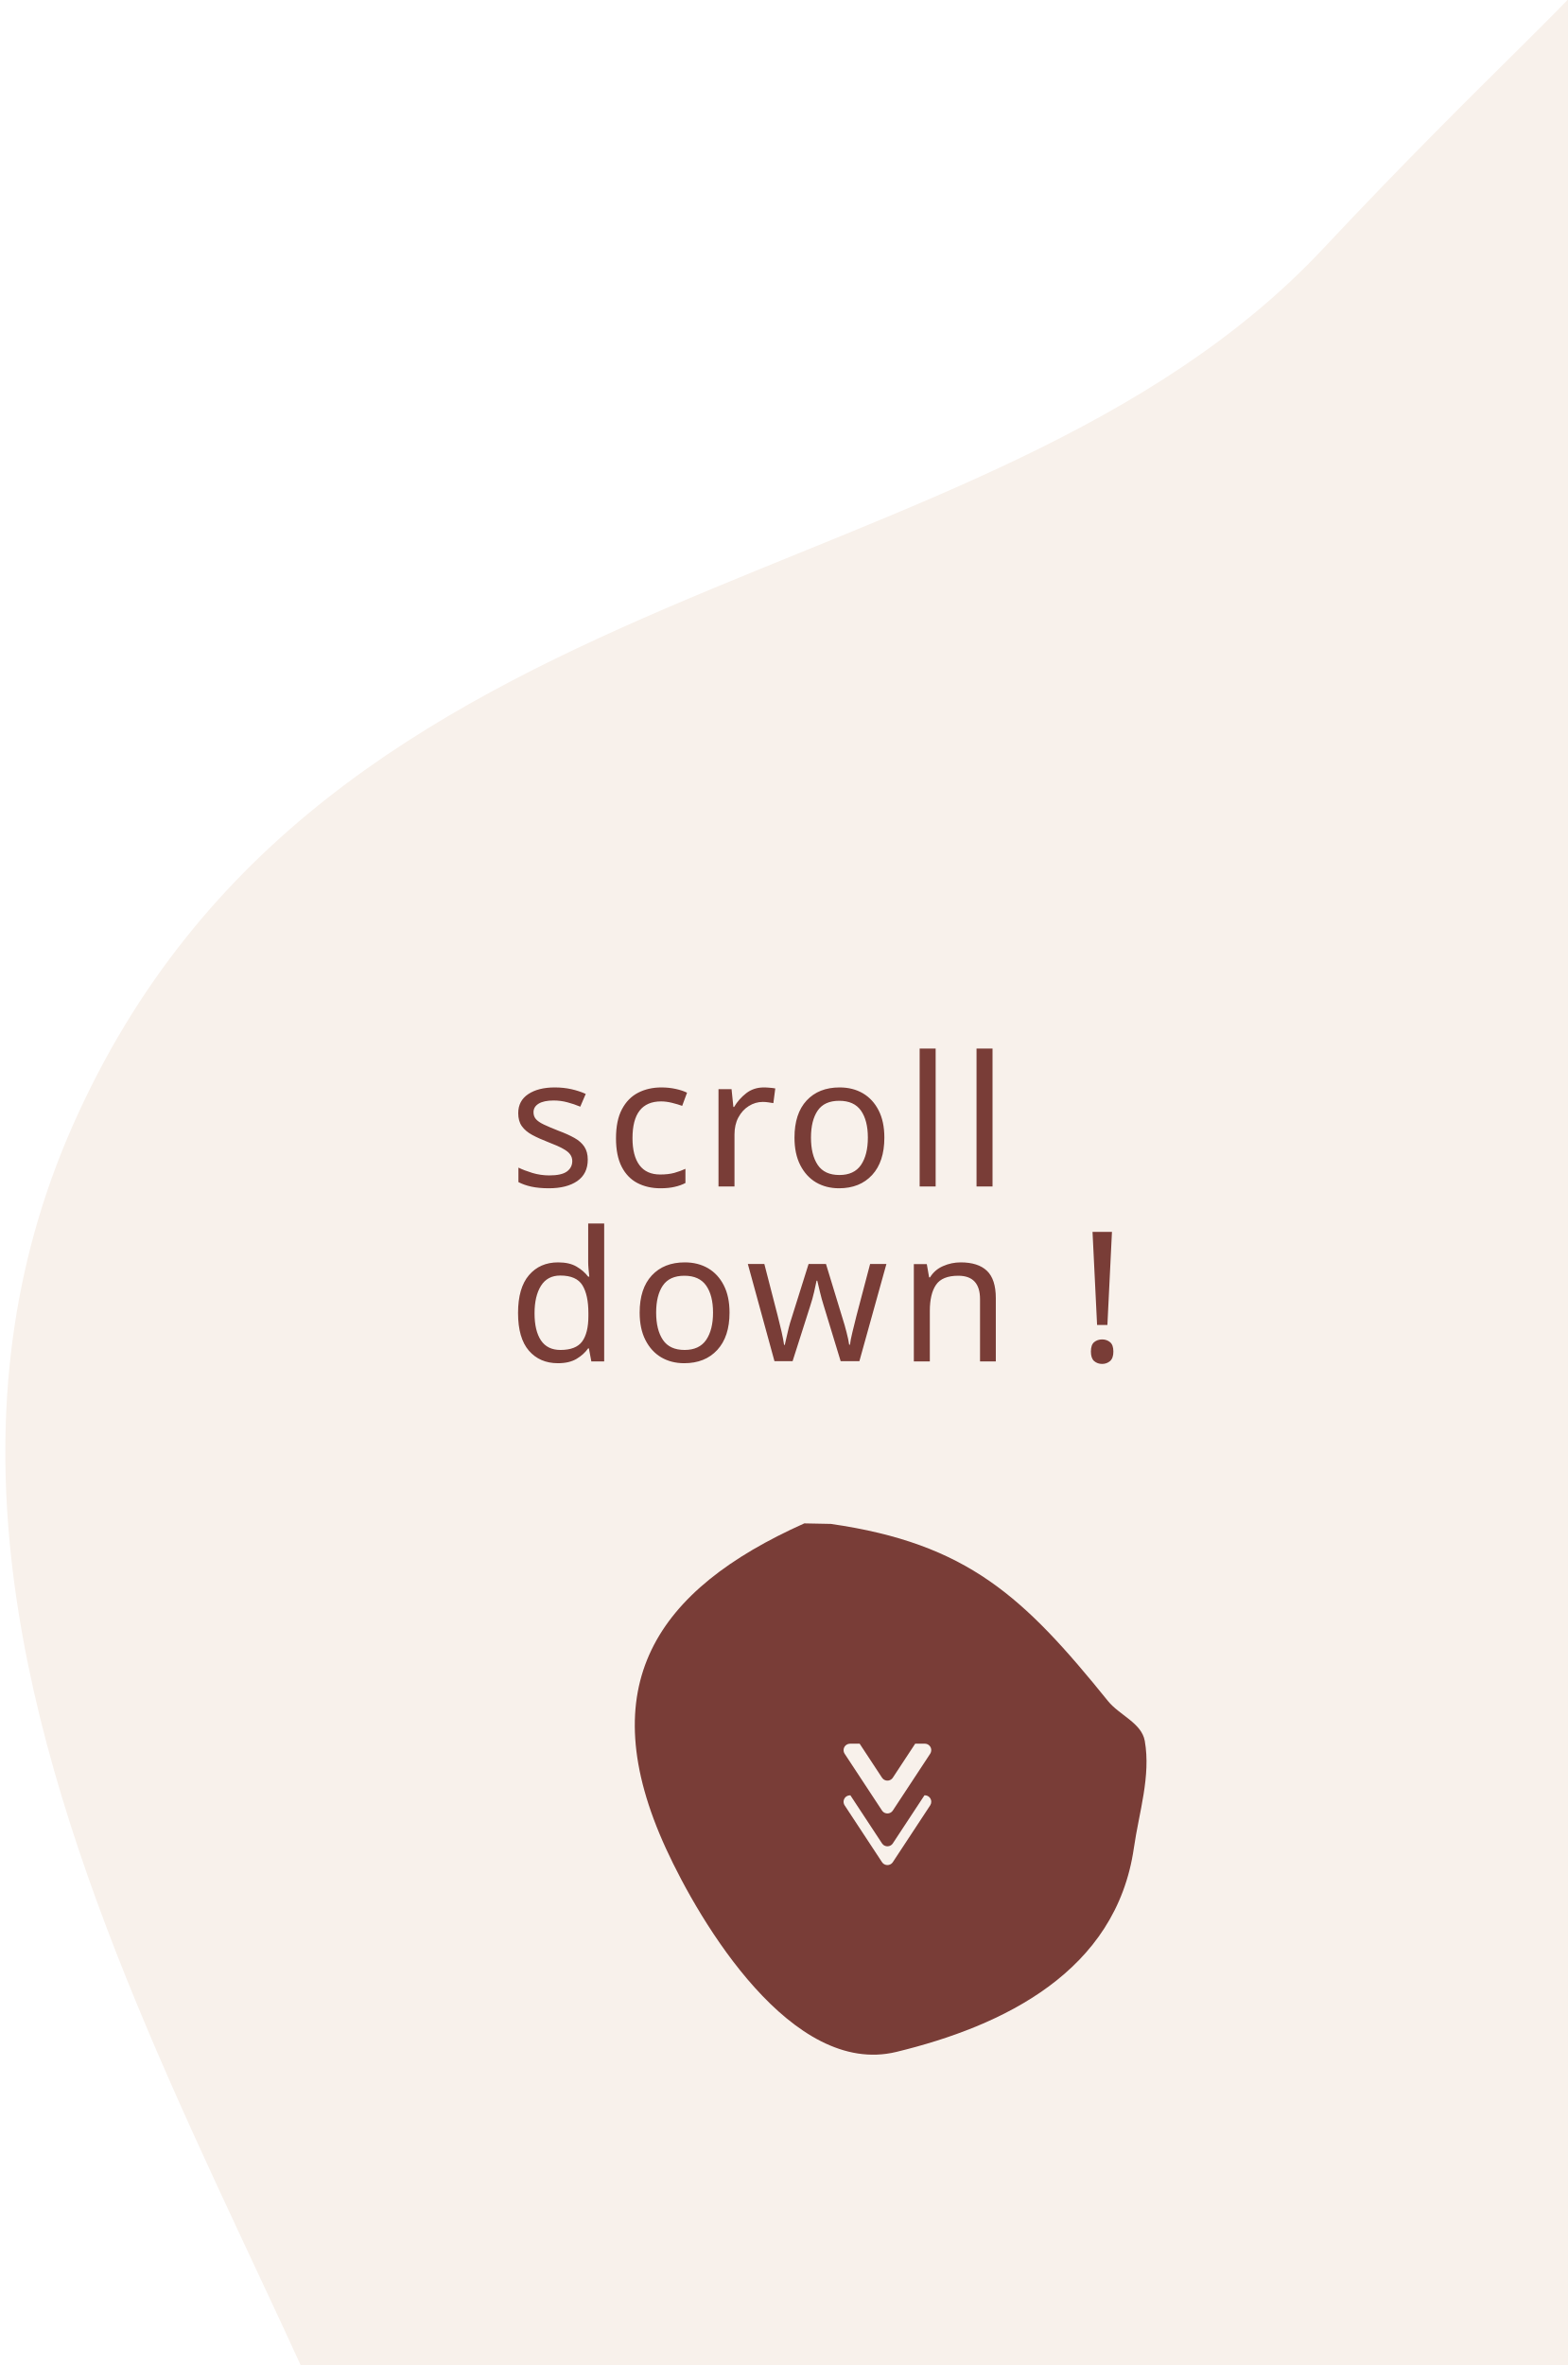
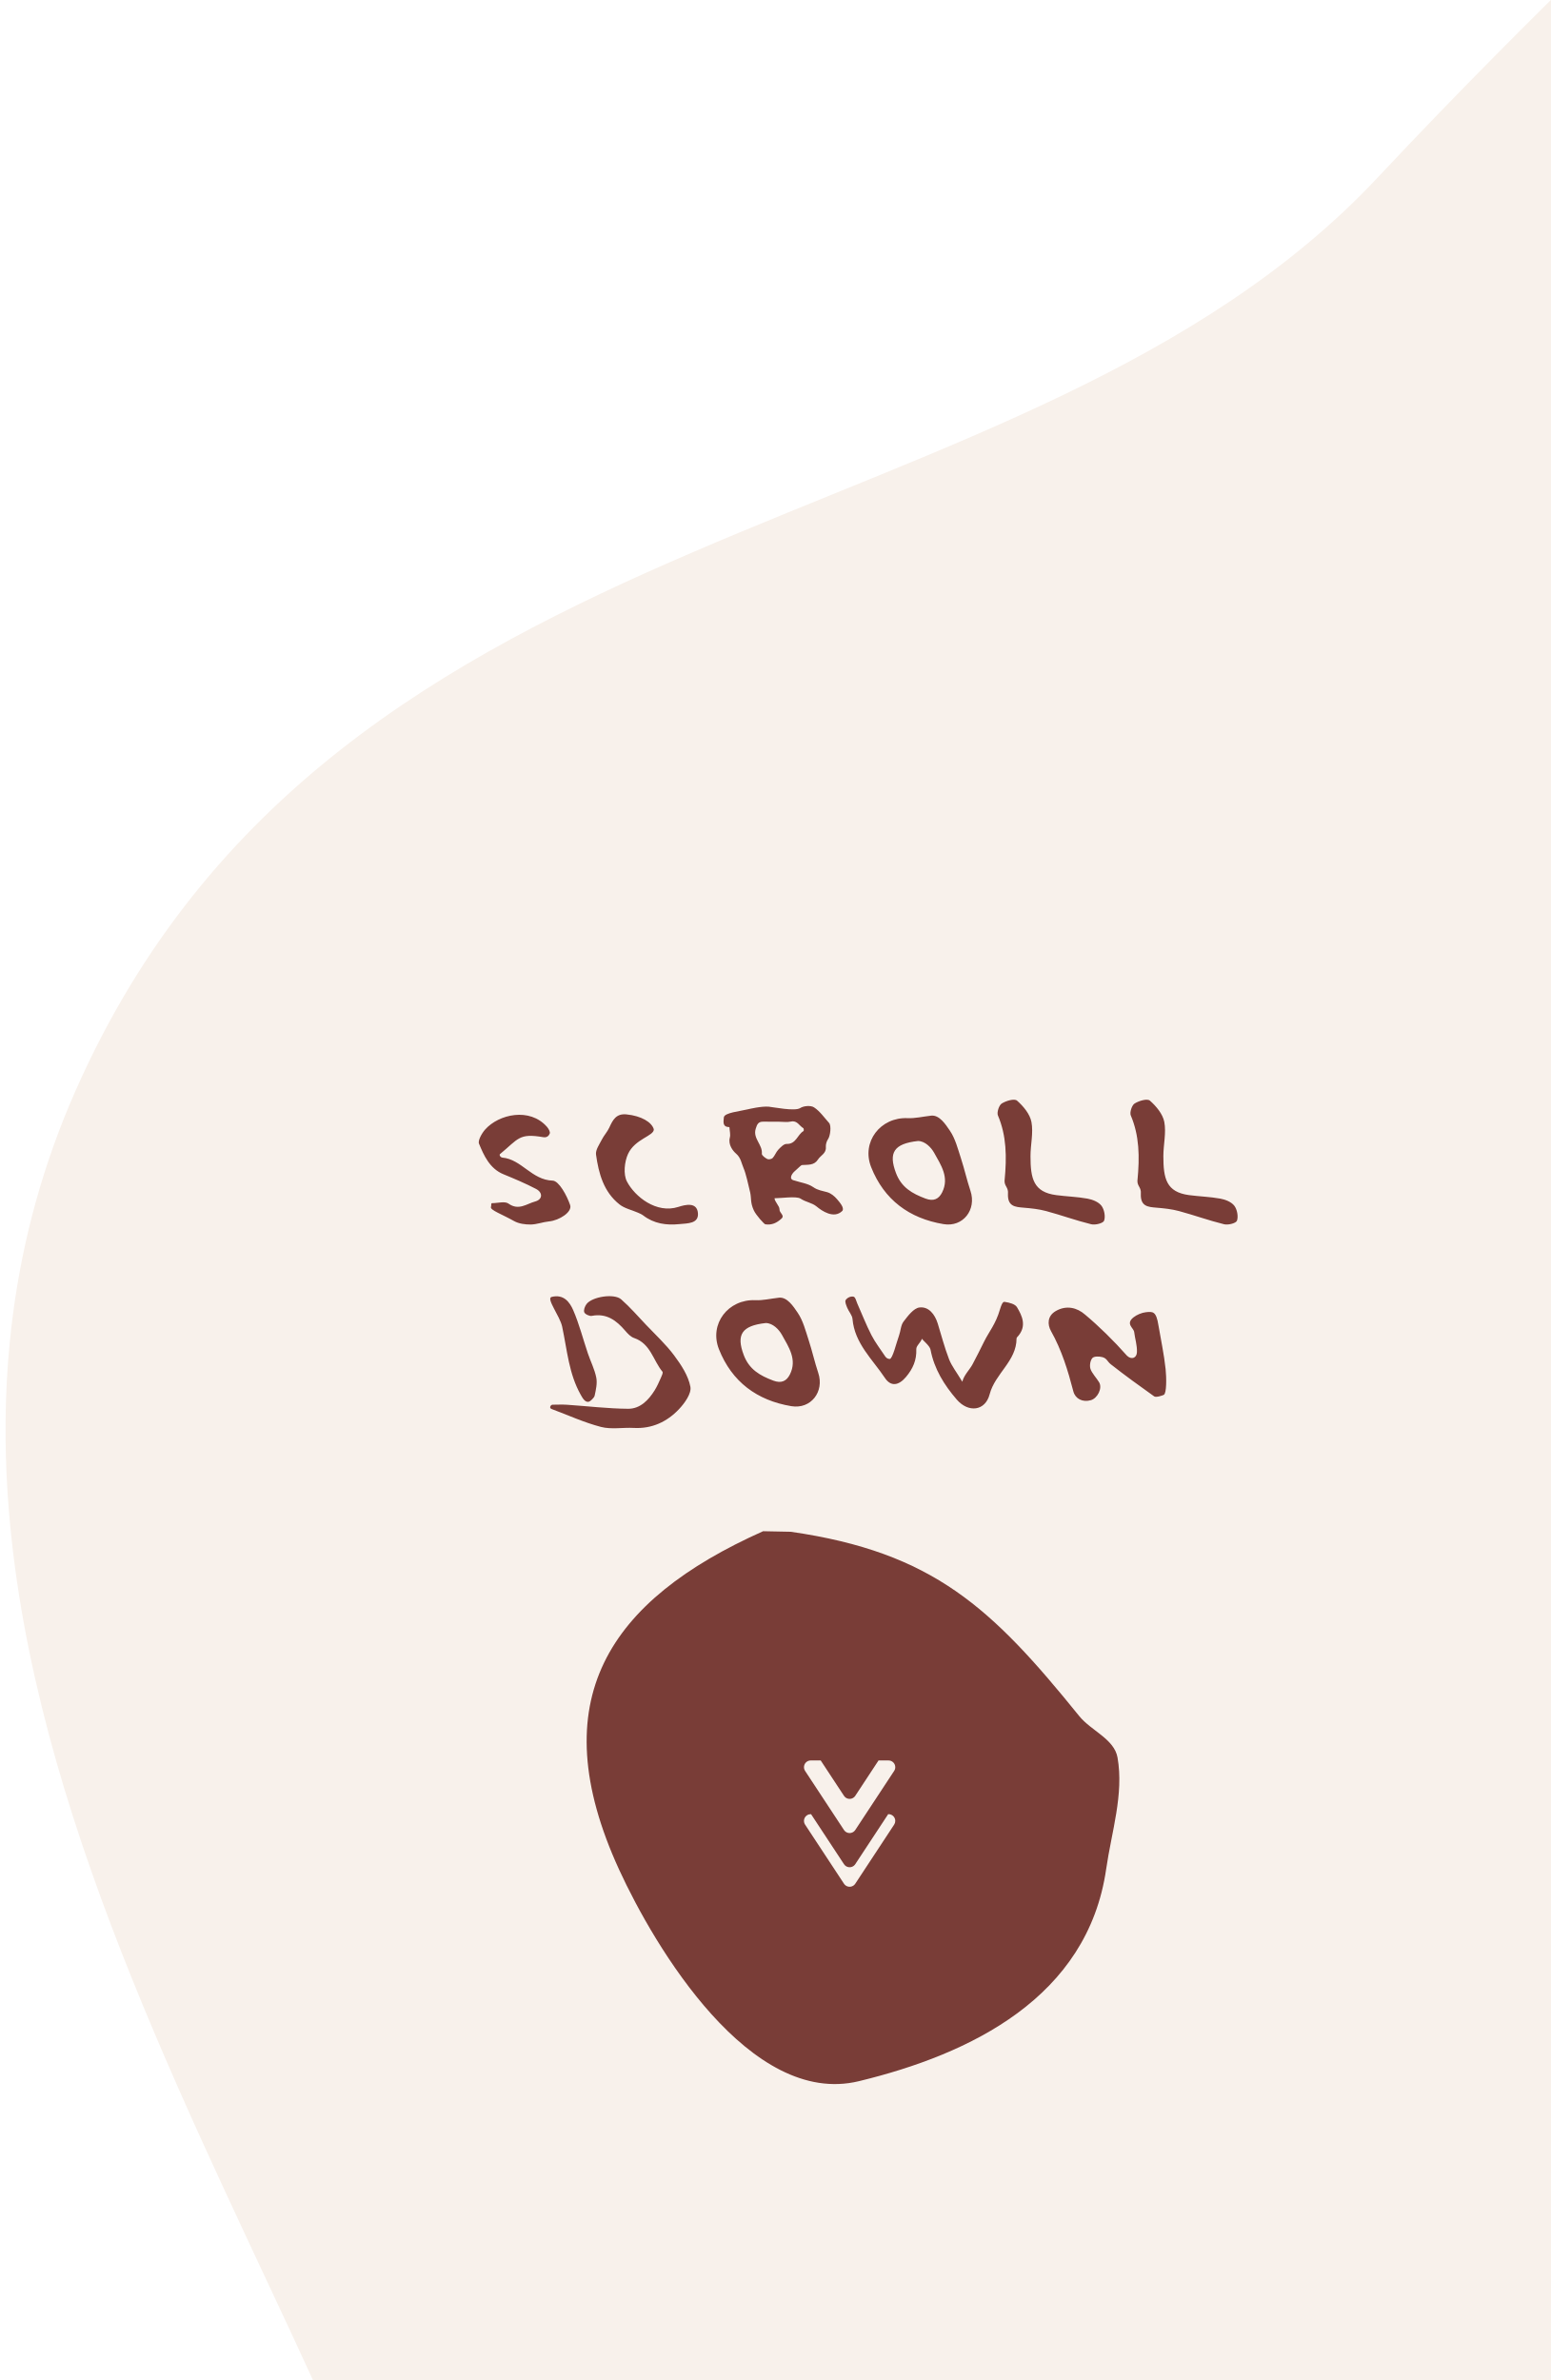
- <svg xmlns="http://www.w3.org/2000/svg" width="242px" height="365px" viewBox="0 0 242 365" version="1.1">
+ <svg xmlns="http://www.w3.org/2000/svg" width="230px" height="353px" viewBox="0 0 230 353" version="1.1">
  <g id="Page-1" stroke="none" stroke-width="1" fill="none" fill-rule="evenodd">
-     <g id="Desktop-HD" transform="translate(-1198, -659)">
-       <g id="Group" transform="translate(1150, 297)">
-         <path d="M124.839,633.034 C76.871,633.034 168.631,790.591 137.871,777.191 C107.111,763.791 75.963,736.981 75.963,691.421 C75.963,645.862 106.802,614.421 100.151,570.098 C93.501,525.775 58.884,558.074 45.339,487.313 C31.795,416.552 -23.854,419.691 -17.496,375.763 C-11.138,331.834 -35.286,285.045 24.615,260.232 C84.517,235.418 159.2,135.746 253.433,155.597 C347.667,175.448 360.482,276.708 425.803,316.227 C491.125,355.746 481.677,360.882 529.078,353.163 C576.479,345.444 576.479,316.227 635.025,316.227 C693.57,316.227 739.816,363.7 754.26,386.945 C768.705,410.19 806.68,490.596 798.981,554.609 C790.049,615.717 695.818,579.319 635.025,611.733 C574.232,644.148 506.892,649.865 390.809,593.195 C274.727,536.526 139.448,563.241 137.871,564.505 C88.045,604.453 172.808,633.034 124.839,633.034 Z" id="Path-3-Copy-8" fill="#F8F1EB" transform="translate(391, 465.5) rotate(-78) translate(-391, -465.5) " />
-         <text id="scroll-down-!" font-family="DargerScriptRegular, Darger Script" font-size="28" font-weight="normal" letter-spacing="1.556" fill="#793D37">
-           <tspan x="126.583" y="545.109">scroll </tspan>
-           <tspan x="126.429" y="572.109">down !</tspan>
-         </text>
-         <path d="M172.17,597.109 L176.271,597.191 C197.4,600.235 206.087,608.479 219.054,624.532 C220.807,626.702 224.244,627.922 224.73,630.677 C225.691,636.124 223.838,641.713 223.05,647.188 C220.306,666.264 202.947,674.665 186.377,678.68 C170.253,682.588 156.088,658.786 150.823,647.319 C139.29,622.197 149.237,607.366 172.17,597.109 L172.17,597.109 Z M179.281,639.075 L179.231,639.076 C179.035,639.076 178.844,639.133 178.681,639.24 C178.22,639.544 178.092,640.164 178.395,640.625 L178.395,640.625 L184.165,649.393 C184.239,649.507 184.337,649.604 184.45,649.679 C184.912,649.983 185.532,649.855 185.835,649.393 L185.835,649.393 L191.605,640.625 C191.712,640.462 191.769,640.271 191.769,640.076 C191.769,639.523 191.322,639.076 190.769,639.076 L190.769,639.076 L190.719,639.075 L185.835,646.496 L185.766,646.59 C185.444,646.974 184.879,647.064 184.45,646.782 L184.45,646.782 L184.342,646.7 C184.274,646.641 184.215,646.572 184.165,646.496 L184.165,646.496 L179.281,639.075 Z M189.289,631.109 L185.835,636.358 L185.766,636.451 C185.444,636.835 184.879,636.925 184.45,636.643 L184.45,636.643 L184.342,636.561 C184.274,636.502 184.215,636.434 184.165,636.358 L184.165,636.358 L180.711,631.109 L179.231,631.109 C179.035,631.109 178.844,631.167 178.681,631.274 C178.22,631.578 178.092,632.198 178.395,632.659 L178.395,632.659 L184.165,641.427 C184.239,641.541 184.337,641.638 184.45,641.713 C184.912,642.016 185.532,641.888 185.835,641.427 L185.835,641.427 L191.605,632.659 C191.712,632.496 191.769,632.305 191.769,632.109 C191.769,631.557 191.322,631.109 190.769,631.109 L190.769,631.109 L189.289,631.109 Z" id="Combined-Shape" fill="#793D37" />
+     <g id="Scroll" transform="translate(-266, -671)">
+       <g id="Group-2" transform="translate(218, 297)">
+         <g id="Group-4">
+           <path d="M124.839,633.034 C76.871,633.034 168.631,790.591 137.871,777.191 C107.111,763.791 75.963,736.981 75.963,691.421 C75.963,645.862 106.802,614.421 100.151,570.098 C93.501,525.775 58.884,558.074 45.339,487.313 C31.795,416.552 -23.854,419.691 -17.496,375.763 C-11.138,331.834 -35.286,285.045 24.615,260.232 C84.517,235.418 159.2,135.746 253.433,155.597 C347.667,175.448 360.482,276.708 425.803,316.227 C491.125,355.746 481.677,360.882 529.078,353.163 C576.479,345.444 576.479,316.227 635.025,316.227 C693.57,316.227 739.816,363.7 754.26,386.945 C768.705,410.19 806.68,490.596 798.981,554.609 C790.049,615.717 695.818,579.319 635.025,611.733 C574.232,644.148 506.892,649.865 390.809,593.195 C274.727,536.526 139.448,563.241 137.871,564.505 C88.045,604.453 172.808,633.034 124.839,633.034 Z" id="Path-3-Copy-8" fill="#F8F1EB" transform="translate(391, 465.5) rotate(-78) translate(-391, -465.5) " />
+           <g id="Group-3" transform="translate(119, 537.1088)" fill="#793D37">
+             <path d="M7.693,18.511 C8.604,18.505 9.507,18.137 10.425,18.05 C11.945,17.905 13.902,16.65 13.552,15.623 C13.075,14.223 11.896,12.031 10.96,12.002 C7.847,11.904 6.353,8.845 3.513,8.587 C3.212,8.56 2.988,8.167 3.163,8.056 C5.903,5.787 5.95,4.932 9.566,5.558 C10.16,5.659 10.421,5.286 10.528,5.017 C10.625,4.771 10.35,4.29 10.114,4.02 C7.563,1.109 2.977,2.138 0.949,4.419 C0.442,4.988 -0.185,6.112 0.052,6.556 C0.74,8.223 1.606,10.208 3.65,11.05 C5.288,11.723 6.929,12.413 8.493,13.232 C9.537,13.777 9.472,14.799 8.364,15.095 C7.112,15.43 5.919,16.493 4.409,15.408 C3.869,15.02 2.807,15.345 1.983,15.345 C1.766,15.345 1.912,15.65 1.807,15.931 C1.679,16.366 3.491,17.018 5.231,17.994 C5.945,18.396 6.868,18.516 7.693,18.511 Z M29.746,18.451 C30.944,18.328 32.656,18.417 32.502,16.795 C32.345,15.146 30.638,15.563 29.603,15.898 C26.346,16.952 23.139,14.364 21.975,12.131 C21.409,11.045 21.614,9.182 22.137,8.046 C23.173,5.789 26.015,5.378 25.961,4.386 C25.664,3.341 24.119,2.391 21.892,2.175 C20.361,2.028 19.868,3.024 19.357,4.138 C19.07,4.767 18.565,5.295 18.252,5.915 C17.89,6.633 17.294,7.447 17.391,8.141 C17.781,10.931 18.516,13.67 20.878,15.535 C21.633,16.132 22.692,16.351 23.609,16.753 C23.878,16.871 24.157,16.99 24.387,17.165 C25.983,18.387 27.811,18.65 29.746,18.451 Z M44.903,17.625 C45.421,17.144 44.566,16.812 44.596,16.232 C44.619,15.805 43.863,15.079 43.863,14.615 C44.81,14.615 47.102,14.274 47.711,14.666 C48.584,15.23 49.414,15.266 50.112,15.847 C50.838,16.45 52.66,17.747 53.922,16.486 C54.259,16.041 53.524,15.215 53.125,14.744 C52.751,14.302 52.225,13.875 51.685,13.717 C50.972,13.508 50.295,13.448 49.609,12.969 C48.821,12.42 47.74,12.29 46.769,11.972 C45.919,11.785 46.438,11.007 46.769,10.685 C47.13,10.352 47.34,10.15 47.561,9.96 C47.685,9.854 47.823,9.701 47.966,9.688 C48.825,9.621 49.733,9.776 50.313,8.861 C50.698,8.254 51.55,7.973 51.475,7.026 C51.444,6.632 51.587,6.156 51.811,5.828 C52.134,5.357 52.317,3.847 51.95,3.441 C51.228,2.642 50.593,1.701 49.718,1.131 C49.238,0.819 48.184,0.902 47.671,1.238 C46.887,1.752 43.701,1.098 43.022,1.036 C41.929,0.934 39.988,1.403 39.898,1.425 C38.686,1.723 36.465,1.917 36.349,2.606 C36.285,3.328 36.123,4.038 37.173,4.069 C37.205,4.631 37.36,5.161 37.237,5.617 C36.956,6.669 37.695,7.598 38.157,7.994 C38.887,8.62 38.956,9.432 39.276,10.161 C39.615,10.926 39.968,12.561 40.247,13.73 C40.457,14.675 40.25,15.226 40.789,16.409 C41.119,17.133 42.335,18.454 42.487,18.477 C43.449,18.623 44.189,18.287 44.903,17.625 Z M42.79,8.796 C42.459,8.627 41.958,8.254 41.982,8.01 C42.111,6.663 40.631,5.763 41.069,4.322 C41.266,3.669 41.439,3.244 42.181,3.257 C42.961,3.271 43.741,3.26 44.522,3.26 L44.522,3.264 C45.114,3.264 45.73,3.367 46.295,3.241 C47.241,3.028 47.531,3.887 48.135,4.22 C48.208,4.259 48.223,4.611 48.166,4.644 C47.249,5.165 47.077,6.611 45.65,6.558 C45.247,6.544 44.767,7.049 44.422,7.411 C44.085,7.766 43.922,8.286 43.588,8.646 C43.432,8.812 42.989,8.897 42.79,8.796 Z M72.923,13.525 C72.388,11.922 72.024,10.263 71.498,8.657 C71.044,7.272 70.677,5.786 69.878,4.606 C69.221,3.633 68.319,2.252 67.113,2.361 C65.804,2.511 64.7,2.784 63.612,2.734 C59.569,2.554 56.708,6.257 58.195,10.009 C60.11,14.837 63.828,17.602 68.93,18.453 C71.831,18.937 73.849,16.303 72.923,13.525 Z M66.248,14.661 C64.278,13.918 62.682,13.019 61.871,10.867 C60.74,7.863 61.553,6.516 65.135,6.123 C66.184,6.123 67.098,7.088 67.531,7.868 C68.521,9.656 69.835,11.534 68.716,13.752 C68.228,14.718 67.473,15.122 66.248,14.661 Z M92.742,17.937 C92.964,17.309 92.759,16.249 92.337,15.713 C91.891,15.146 91.01,14.806 90.268,14.671 C88.74,14.393 87.175,14.355 85.634,14.149 C82.273,13.699 81.82,11.724 81.824,8.352 C81.826,6.661 82.268,4.908 81.963,3.298 C81.738,2.12 80.758,0.955 79.829,0.139 C79.434,-0.21 78.204,0.161 77.558,0.563 C77.155,0.814 76.804,1.887 76.992,2.33 C78.261,5.324 78.328,8.412 77.976,12.036 C77.959,12.843 78.574,13 78.482,13.963 C78.414,15.821 79.528,15.909 80.804,16.014 C81.923,16.106 83.058,16.223 84.14,16.515 C86.383,17.119 88.579,17.92 90.831,18.472 C91.431,18.62 92.604,18.326 92.742,17.937 Z M112.446,17.937 C112.668,17.309 112.463,16.249 112.041,15.713 C111.595,15.146 110.714,14.806 109.972,14.671 C108.444,14.393 106.879,14.355 105.338,14.149 C101.977,13.699 101.524,11.724 101.528,8.352 C101.53,6.661 101.972,4.908 101.667,3.298 C101.442,2.12 100.462,0.955 99.533,0.139 C99.138,-0.21 97.908,0.161 97.262,0.563 C96.859,0.814 96.508,1.887 96.696,2.33 C97.965,5.324 98.032,8.412 97.68,12.036 C97.663,12.843 98.278,13 98.186,13.963 C98.118,15.821 99.232,15.909 100.508,16.014 C101.627,16.106 102.762,16.223 103.844,16.515 C106.087,17.119 108.283,17.92 110.535,18.472 C111.135,18.62 112.308,18.326 112.446,17.937 Z M22.991,48.682 C25.687,48.825 27.918,47.769 29.682,45.912 C30.536,45.012 31.573,43.564 31.386,42.575 C31.076,40.922 30.013,39.319 28.967,37.915 C27.746,36.277 26.21,34.866 24.795,33.371 C23.589,32.098 22.433,30.765 21.12,29.609 C20.088,28.701 16.831,29.207 15.989,30.301 C15.737,30.629 15.519,31.207 15.648,31.528 C15.762,31.818 16.416,32.126 16.761,32.06 C18.967,31.636 20.411,32.739 21.718,34.262 C22.087,34.693 22.534,35.175 23.044,35.348 C25.485,36.175 25.861,38.668 27.242,40.341 C27.363,40.488 27.135,40.966 27.002,41.262 C26.723,41.888 26.448,42.523 26.086,43.104 C25.172,44.568 23.926,45.852 22.151,45.84 C19.131,45.818 16.115,45.446 13.097,45.244 C12.374,45.196 11.647,45.236 10.921,45.236 C10.66,45.265 10.394,45.727 10.796,45.871 C13.233,46.78 15.62,47.877 18.124,48.531 C19.653,48.93 21.366,48.595 22.991,48.682 Z M16.386,44.775 C16.513,44.727 17.11,44.245 17.188,43.889 C17.378,43.014 17.596,42.062 17.428,41.213 C17.184,39.981 16.586,38.822 16.179,37.618 C15.456,35.48 14.902,33.274 14.006,31.211 C13.489,30.023 12.595,28.797 10.795,29.253 C9.963,29.474 12.035,32.094 12.366,33.644 C13.127,37.222 13.356,40.638 15.131,43.78 C15.379,44.219 15.791,44.998 16.386,44.775 Z M50.349,40.525 C49.814,38.922 49.45,37.263 48.924,35.657 C48.47,34.272 48.103,32.786 47.304,31.606 C46.647,30.633 45.745,29.252 44.539,29.361 C43.23,29.511 42.126,29.784 41.038,29.734 C36.995,29.554 34.134,33.257 35.621,37.009 C37.536,41.837 41.254,44.602 46.356,45.453 C49.257,45.937 51.275,43.303 50.349,40.525 Z M43.674,41.661 C41.704,40.918 40.108,40.019 39.297,37.867 C38.166,34.863 38.979,33.516 42.561,33.123 C43.61,33.123 44.524,34.088 44.957,34.868 C45.947,36.656 47.261,38.534 46.142,40.752 C45.654,41.718 44.899,42.122 43.674,41.661 Z M75.767,43.686 C76.568,40.611 79.754,38.777 79.755,35.41 C79.755,35.273 79.933,35.129 80.041,34.998 C81.246,33.524 80.606,32.074 79.814,30.764 C79.535,30.303 78.679,30.089 78.051,29.994 C77.857,29.966 77.665,29.894 77.296,31.102 C76.647,33.323 75.72,34.311 74.925,35.912 C74.366,37.038 73.806,38.167 73.212,39.277 C72.801,40.042 71.949,40.848 71.713,41.827 C70.859,40.407 70.138,39.504 69.74,38.478 C69.073,36.755 68.611,34.953 68.063,33.184 C67.643,31.835 66.728,30.652 65.362,30.815 C64.49,30.919 63.643,32.068 62.997,32.908 C62.578,33.452 62.577,34.296 62.324,34.982 C61.938,36.032 61.373,38.465 60.938,38.454 C60.633,38.441 60.438,38.292 60.289,38.088 C59.597,37.036 58.81,36.031 58.237,34.919 C57.454,33.4 56.839,31.798 56.141,30.236 C55.974,29.862 55.866,29.264 55.562,29.207 C55.103,29.119 54.616,29.403 54.417,29.71 C54.262,29.95 54.496,30.491 54.647,30.863 C54.876,31.429 55.378,31.948 55.427,32.515 C55.735,36.138 58.387,38.499 60.232,41.263 C61.149,42.636 62.32,42.36 63.362,41.118 C64.387,39.899 64.95,38.624 64.887,37.005 C64.868,36.497 65.504,36.067 65.73,35.448 C65.833,35.686 66.885,36.474 66.999,37.073 C67.545,39.946 69.024,42.312 70.881,44.467 C72.604,46.465 75.112,46.199 75.767,43.686 Z M90.782,44.564 C91.759,44.278 92.526,42.795 91.997,41.905 C91.651,41.322 90.895,40.525 90.711,39.905 C90.569,39.424 90.685,38.671 91.003,38.315 C91.251,38.039 92.014,38.048 92.495,38.183 C93.169,38.374 93.21,38.83 93.726,39.235 C95.94,40.976 97.872,42.36 100.164,43.999 C100.457,44.208 101.448,43.849 101.592,43.774 C102.025,43.547 101.993,41.212 101.862,39.957 C101.634,37.785 101.167,35.638 100.801,33.481 C100.466,31.343 99.965,31.416 98.949,31.516 C98.343,31.578 97.561,31.904 97.094,32.282 C95.882,33.261 97.121,33.841 97.198,34.45 C97.333,35.52 97.646,36.384 97.609,37.444 C97.58,38.286 96.832,38.627 96.144,37.98 C94.182,35.754 91.921,33.547 89.922,31.878 C88.724,30.827 87.14,30.44 85.577,31.341 C84.297,32.079 84.326,33.354 84.864,34.313 C86.453,37.141 87.376,40.16 88.181,43.266 C88.466,44.368 89.571,44.919 90.782,44.564 Z" id="scrolldown" fill-rule="nonzero" />
+             <path d="M42.17,64 L46.271,64.082 C67.4,67.127 76.087,75.371 89.054,91.423 C90.807,93.593 94.244,94.813 94.73,97.568 C95.691,103.015 93.838,108.604 93.05,114.079 C90.306,133.155 72.947,141.556 56.377,145.571 C40.253,149.479 26.088,125.677 20.823,114.21 C9.29,89.089 19.237,74.258 42.17,64 L42.17,64 Z M49.281,105.966 L49.231,105.967 C49.035,105.967 48.844,106.024 48.681,106.132 C48.22,106.435 48.092,107.055 48.395,107.517 L48.395,107.517 L54.165,116.285 C54.239,116.398 54.337,116.495 54.45,116.57 C54.912,116.874 55.532,116.746 55.835,116.285 L55.835,116.285 L61.605,107.517 C61.712,107.353 61.769,107.162 61.769,106.967 C61.769,106.415 61.322,105.967 60.769,105.967 L60.769,105.967 L60.719,105.966 L55.835,113.388 L55.766,113.481 C55.444,113.865 54.879,113.955 54.45,113.673 L54.45,113.673 L54.342,113.591 C54.274,113.532 54.215,113.464 54.165,113.388 L54.165,113.388 L49.281,105.966 Z M59.289,98 L55.835,103.249 L55.766,103.343 C55.444,103.726 54.879,103.817 54.45,103.535 L54.45,103.535 L54.342,103.453 C54.274,103.393 54.215,103.325 54.165,103.249 L54.165,103.249 L50.711,98 L49.231,98.001 C49.035,98.001 48.844,98.058 48.681,98.165 C48.22,98.469 48.092,99.089 48.395,99.55 L48.395,99.55 L54.165,108.318 C54.239,108.432 54.337,108.529 54.45,108.604 C54.912,108.908 55.532,108.78 55.835,108.318 L55.835,108.318 L61.605,99.55 C61.712,99.387 61.769,99.196 61.769,99.001 C61.769,98.448 61.322,98.001 60.769,98.001 L60.769,98.001 L59.289,98 Z" id="Combined-Shape" />
+           </g>
+         </g>
      </g>
    </g>
  </g>
</svg>
